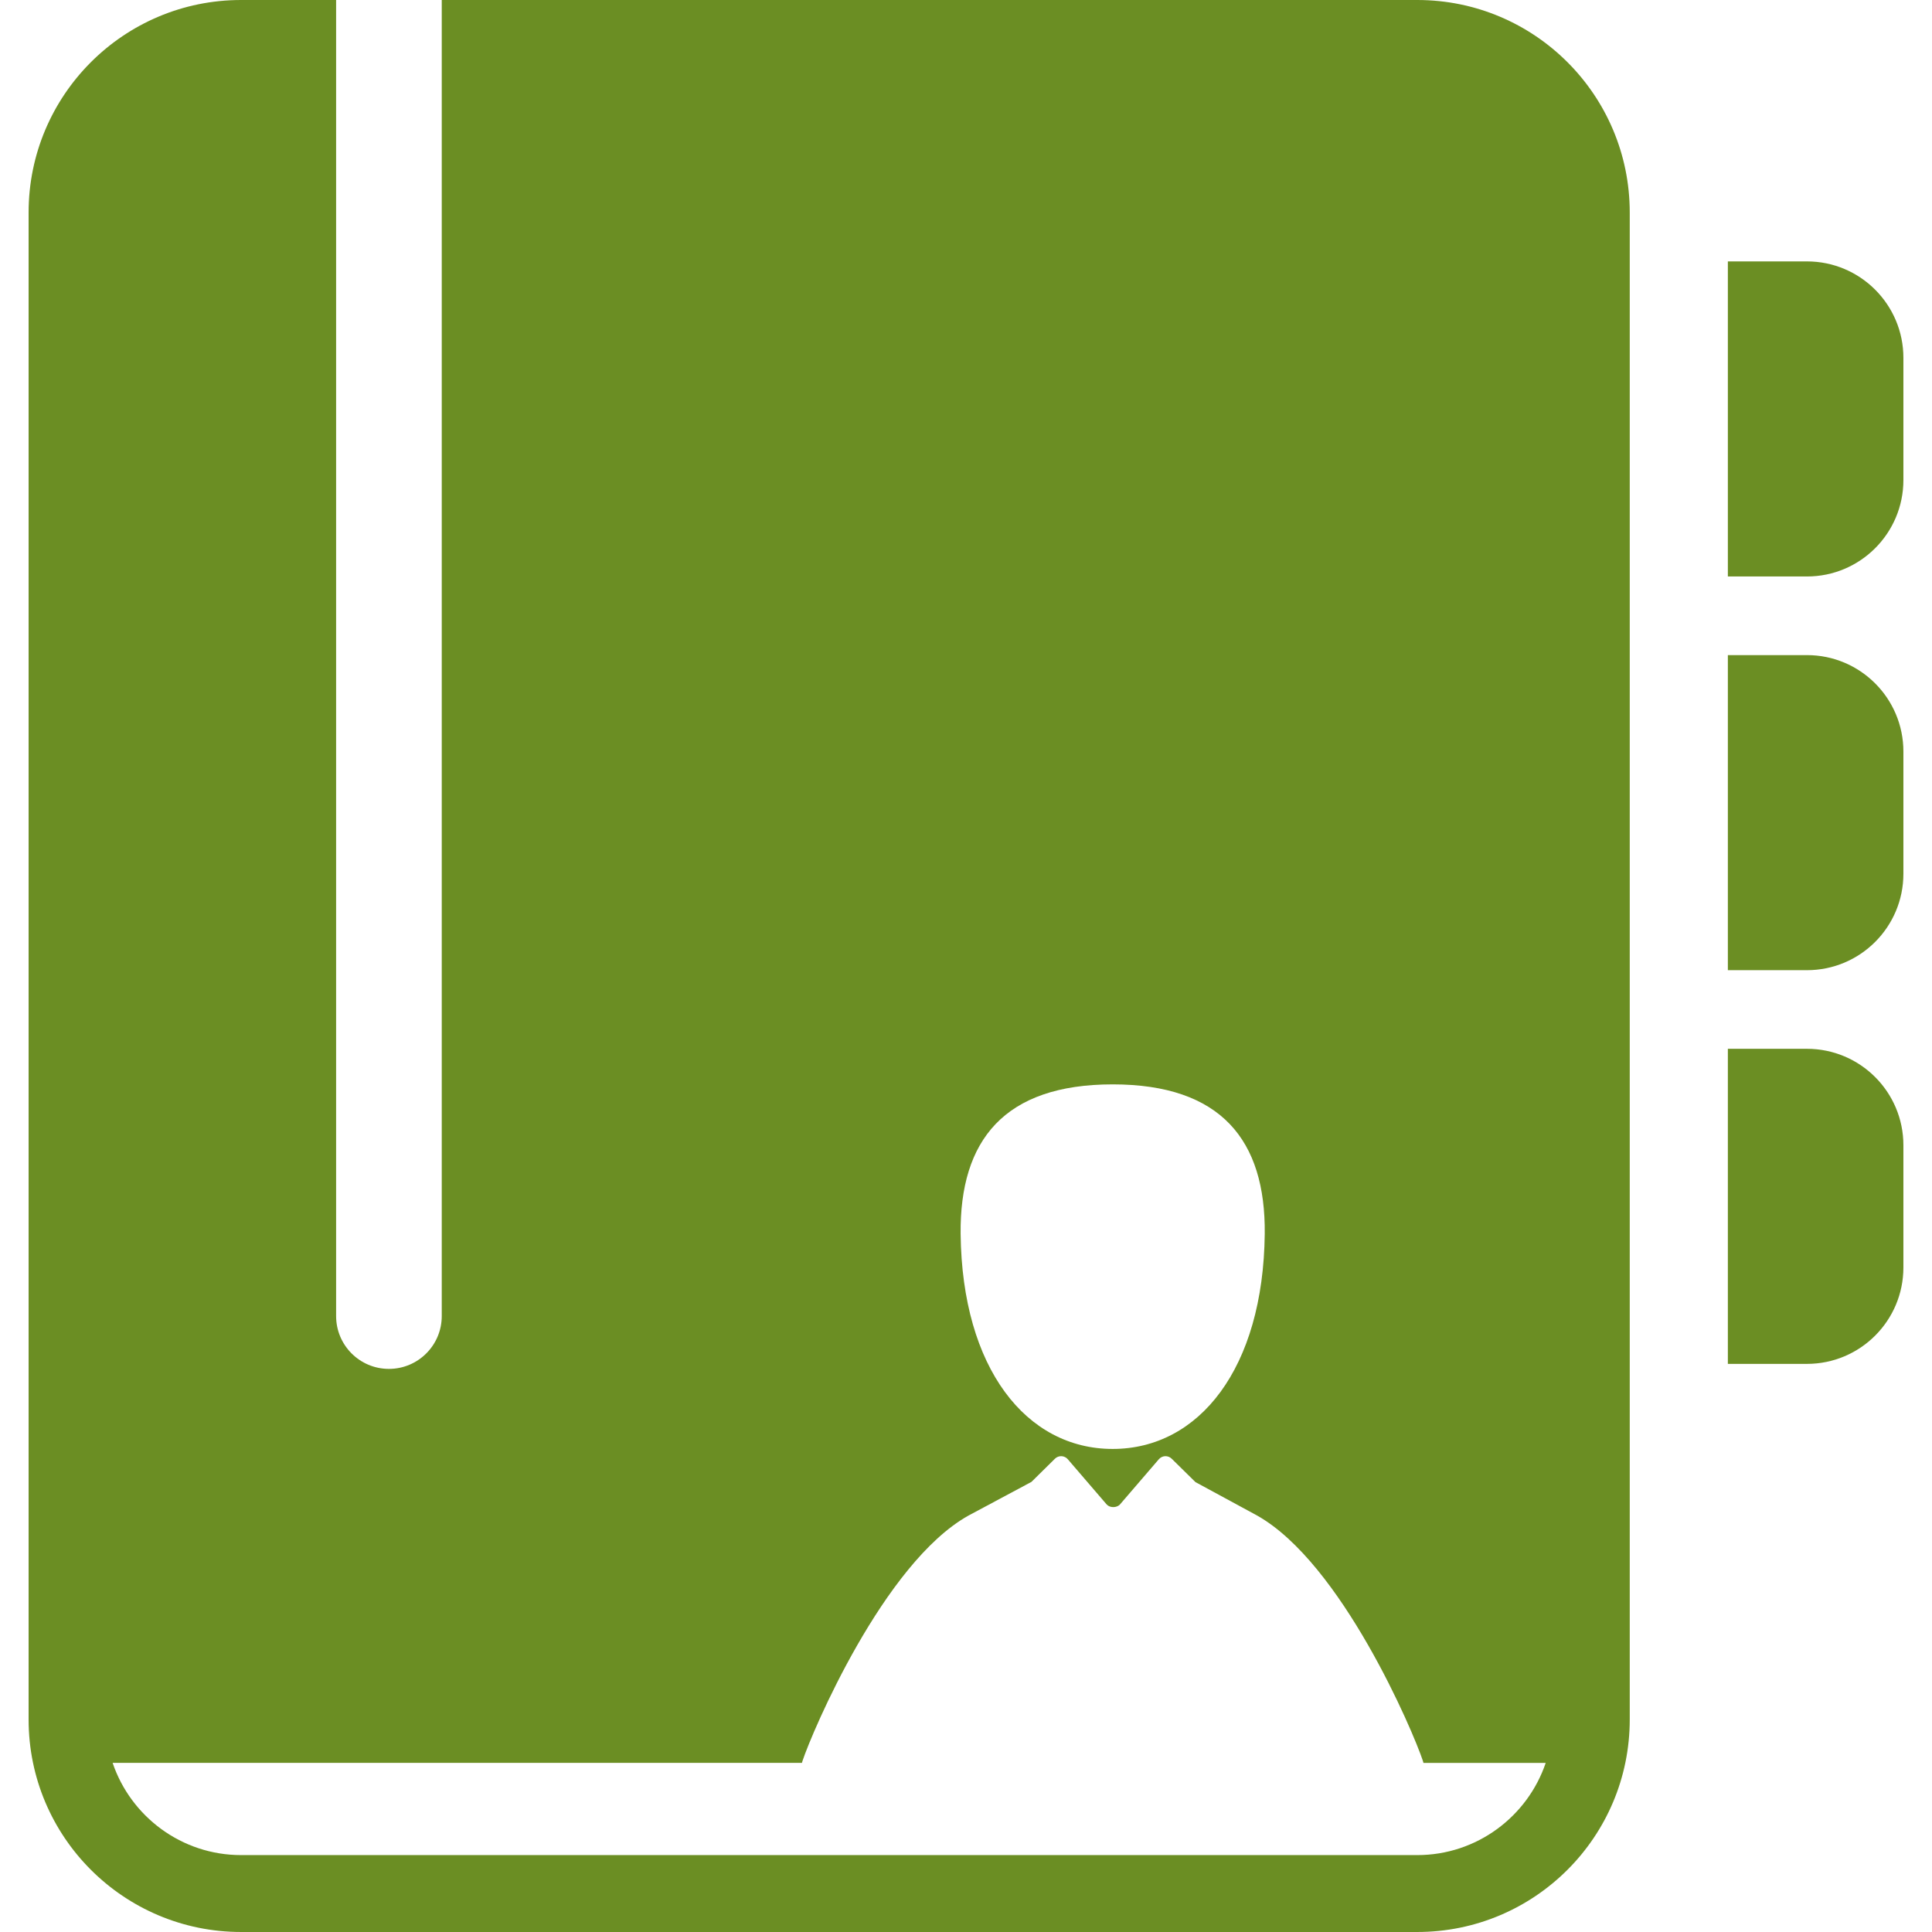
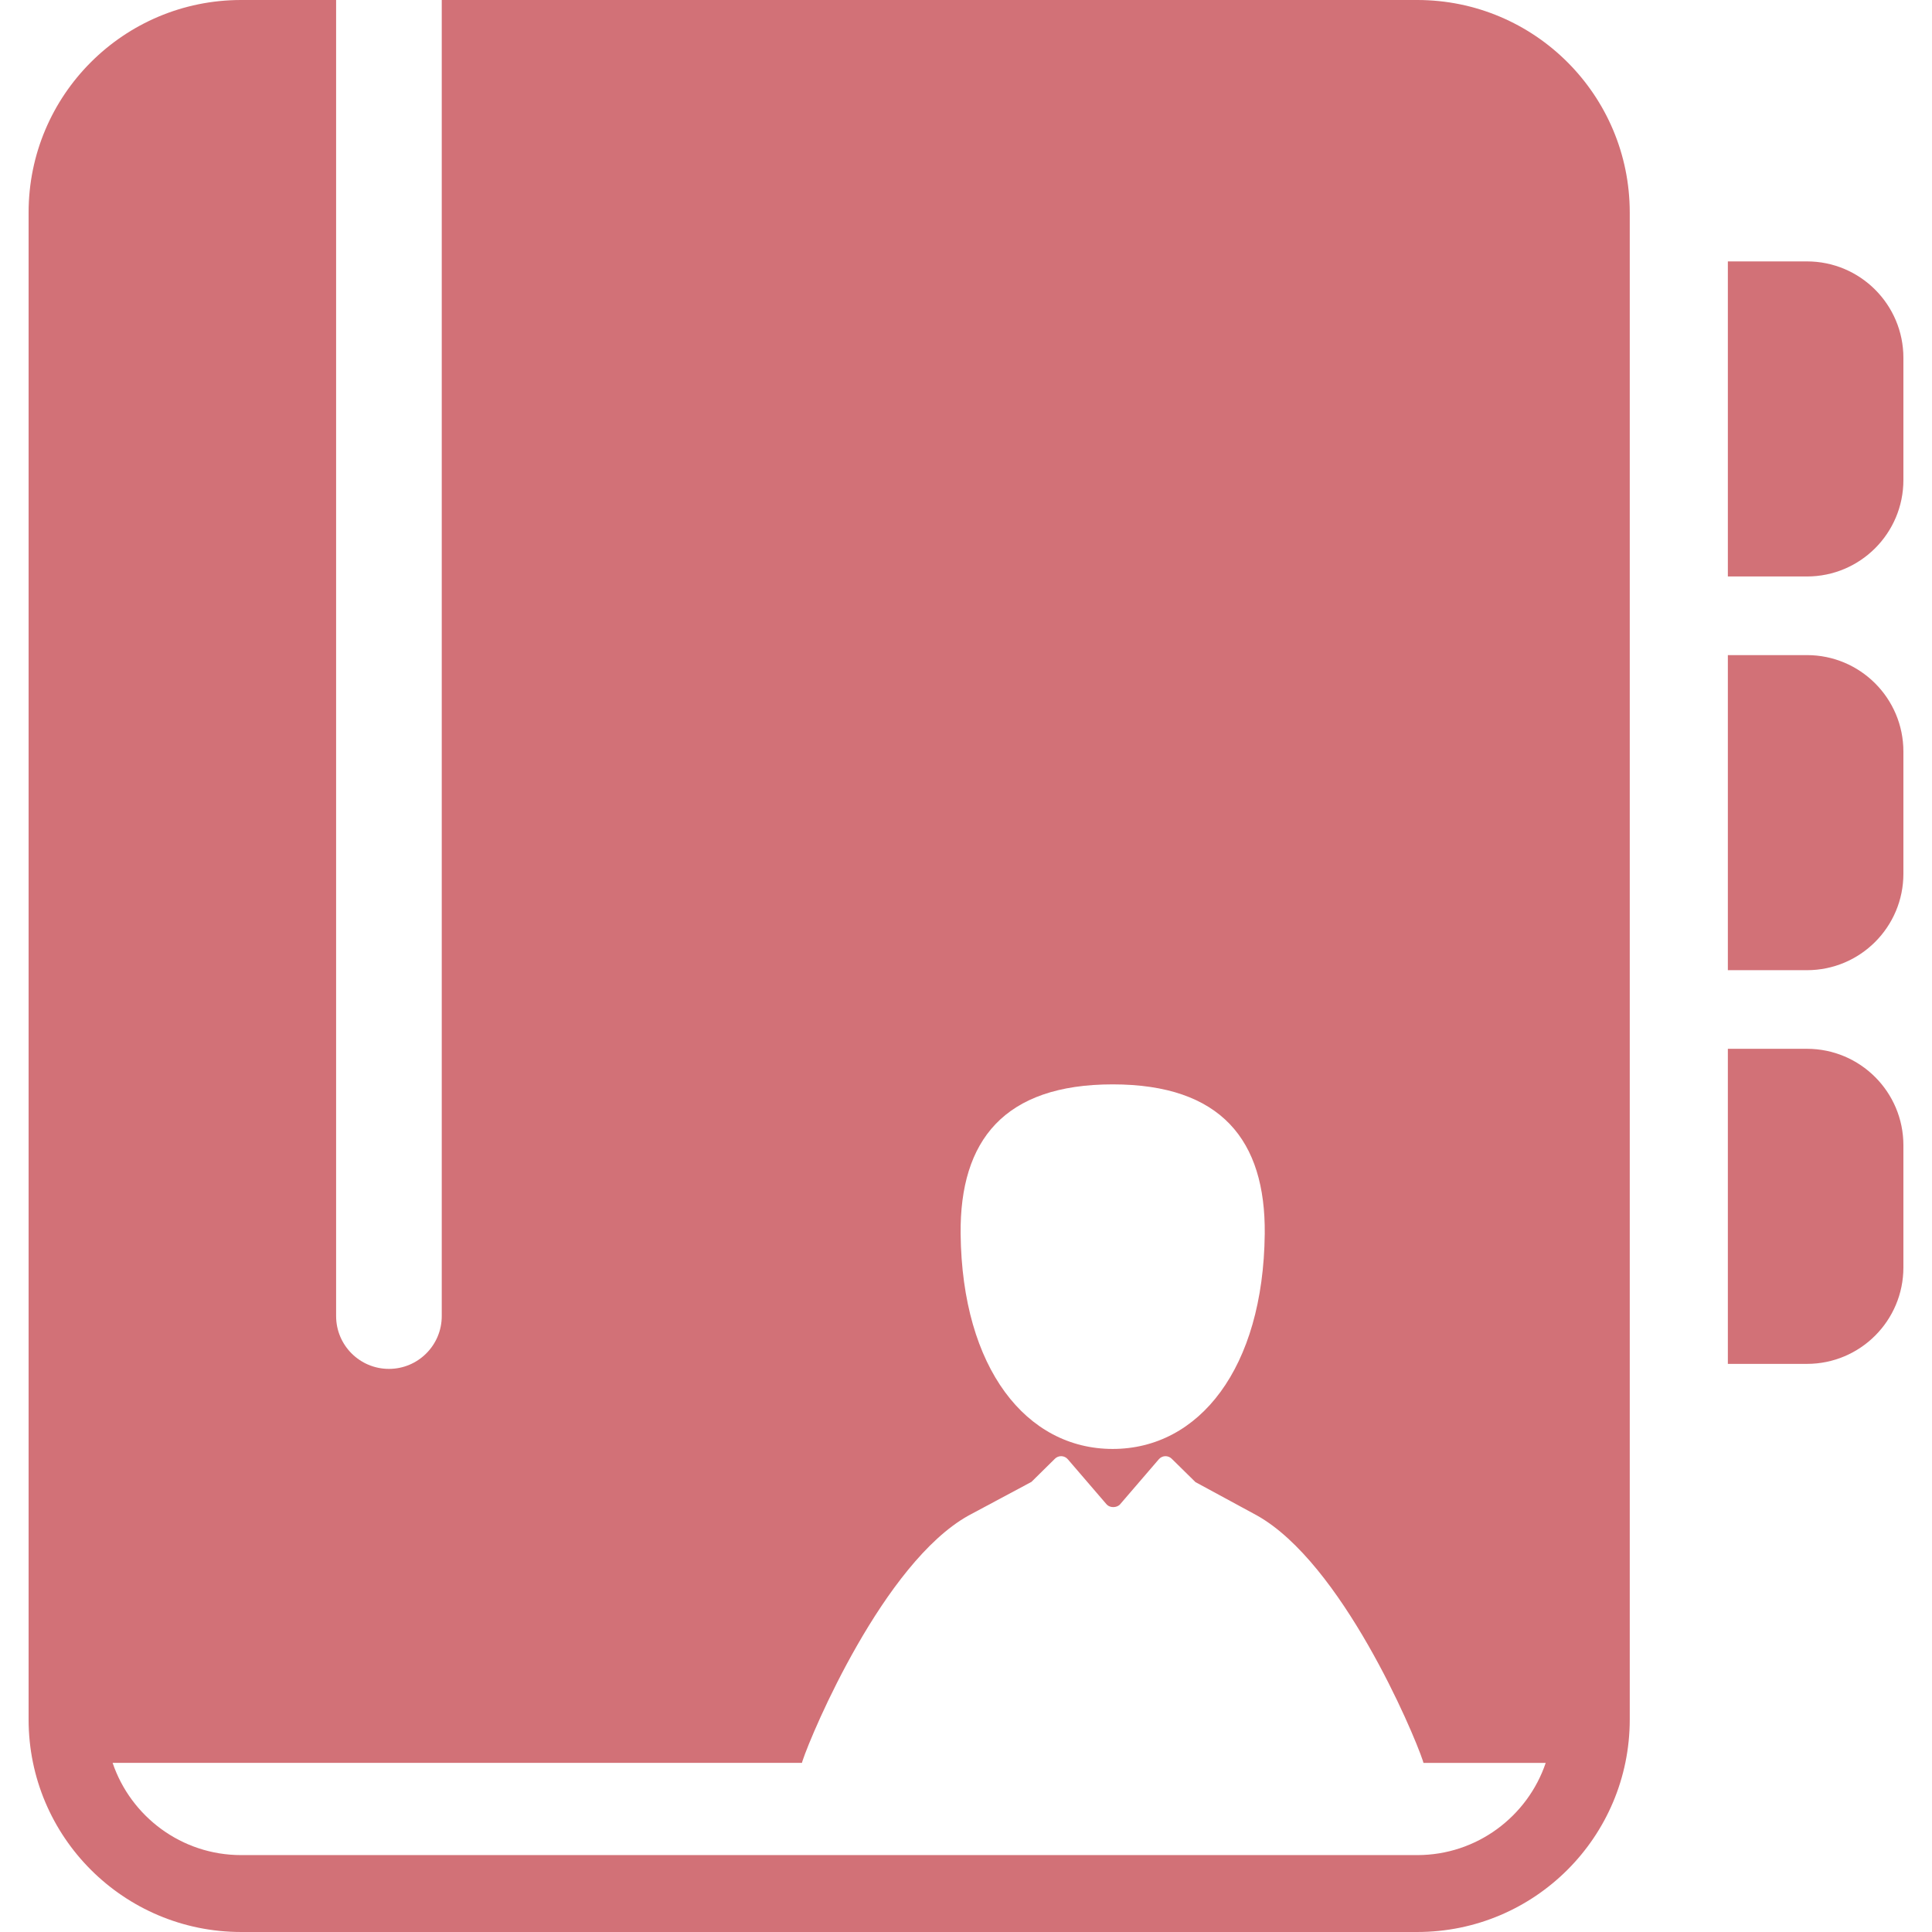
<svg xmlns="http://www.w3.org/2000/svg" version="1.1" id="Capa_1" x="0px" y="0px" viewBox="0 0 376.834 376.834" style="enable-background:new 0 0 376.834 376.834;" xml:space="preserve">
  <g>
    <g>
      <defs>
        <style>
            path{
-                 fill: #6b8e23;
+                 fill: #D27177;
            }
        </style>
      </defs>
      <path d="M276.434,0H86.163v256.698c0,5.688-4.612,10.302-10.302,10.302s-10.302-4.611-10.302-10.302V0H47.026    C24.135,0,5.579,18.558,5.579,41.447v293.939c0,22.891,18.557,41.447,41.447,41.447h229.408c22.891,0,41.446-18.558,41.446-41.447    V41.447C317.881,18.558,299.325,0,276.434,0z M217.028,211.505c21.156,0,29.843,10.916,29.658,29.154    c-0.284,26.28-12.838,41.955-29.658,41.955c-16.825,0-29.375-15.675-29.66-41.955C187.19,222.421,195.869,211.505,217.028,211.505    z M276.434,361.834H47.026c-11.625,0-21.521-7.54-25.059-17.986h104.6h29.848c0.039-0.132,0.072-0.267,0.115-0.396    c1.877-5.664,15.818-38.56,32.329-47.819c0.337-0.186,9.571-5.123,12.323-6.593l0,0l4.584-4.521    c0.338-0.334,0.797-0.512,1.277-0.494c0.475,0.021,0.922,0.238,1.231,0.599l7.612,8.854c0.681,0.68,1.93,0.6,2.527,0.002    l7.616-8.856c0.31-0.36,0.756-0.577,1.231-0.599c0.476-0.016,0.938,0.16,1.275,0.494l4.637,4.562l11.987,6.5    c16.539,9.276,30.482,42.171,32.361,47.837c0.047,0.143,0.083,0.287,0.125,0.431h2.506h21.338    C297.958,354.294,288.061,361.834,276.434,361.834z" />
      <path d="M352.443,50.987h-15.427v61.454h15.427c10.388,0,18.812-8.423,18.812-18.813V69.799    C371.255,59.41,362.831,50.987,352.443,50.987z" />
      <path d="M352.443,127.778h-15.427v61.455h15.427c10.388,0,18.812-8.423,18.812-18.813V146.59    C371.255,136.201,362.831,127.778,352.443,127.778z" />
      <path d="M352.443,204.568h-15.427v61.455h15.427c10.388,0,18.812-8.424,18.812-18.813v-23.828    C371.255,212.992,362.831,204.568,352.443,204.568z" />
    </g>
  </g>
  <g>
</g>
  <g>
</g>
  <g>
</g>
  <g>
</g>
  <g>
</g>
  <g>
</g>
  <g>
</g>
  <g>
</g>
  <g>
</g>
  <g>
</g>
  <g>
</g>
  <g>
</g>
  <g>
</g>
  <g>
</g>
  <g>
</g>
</svg>
